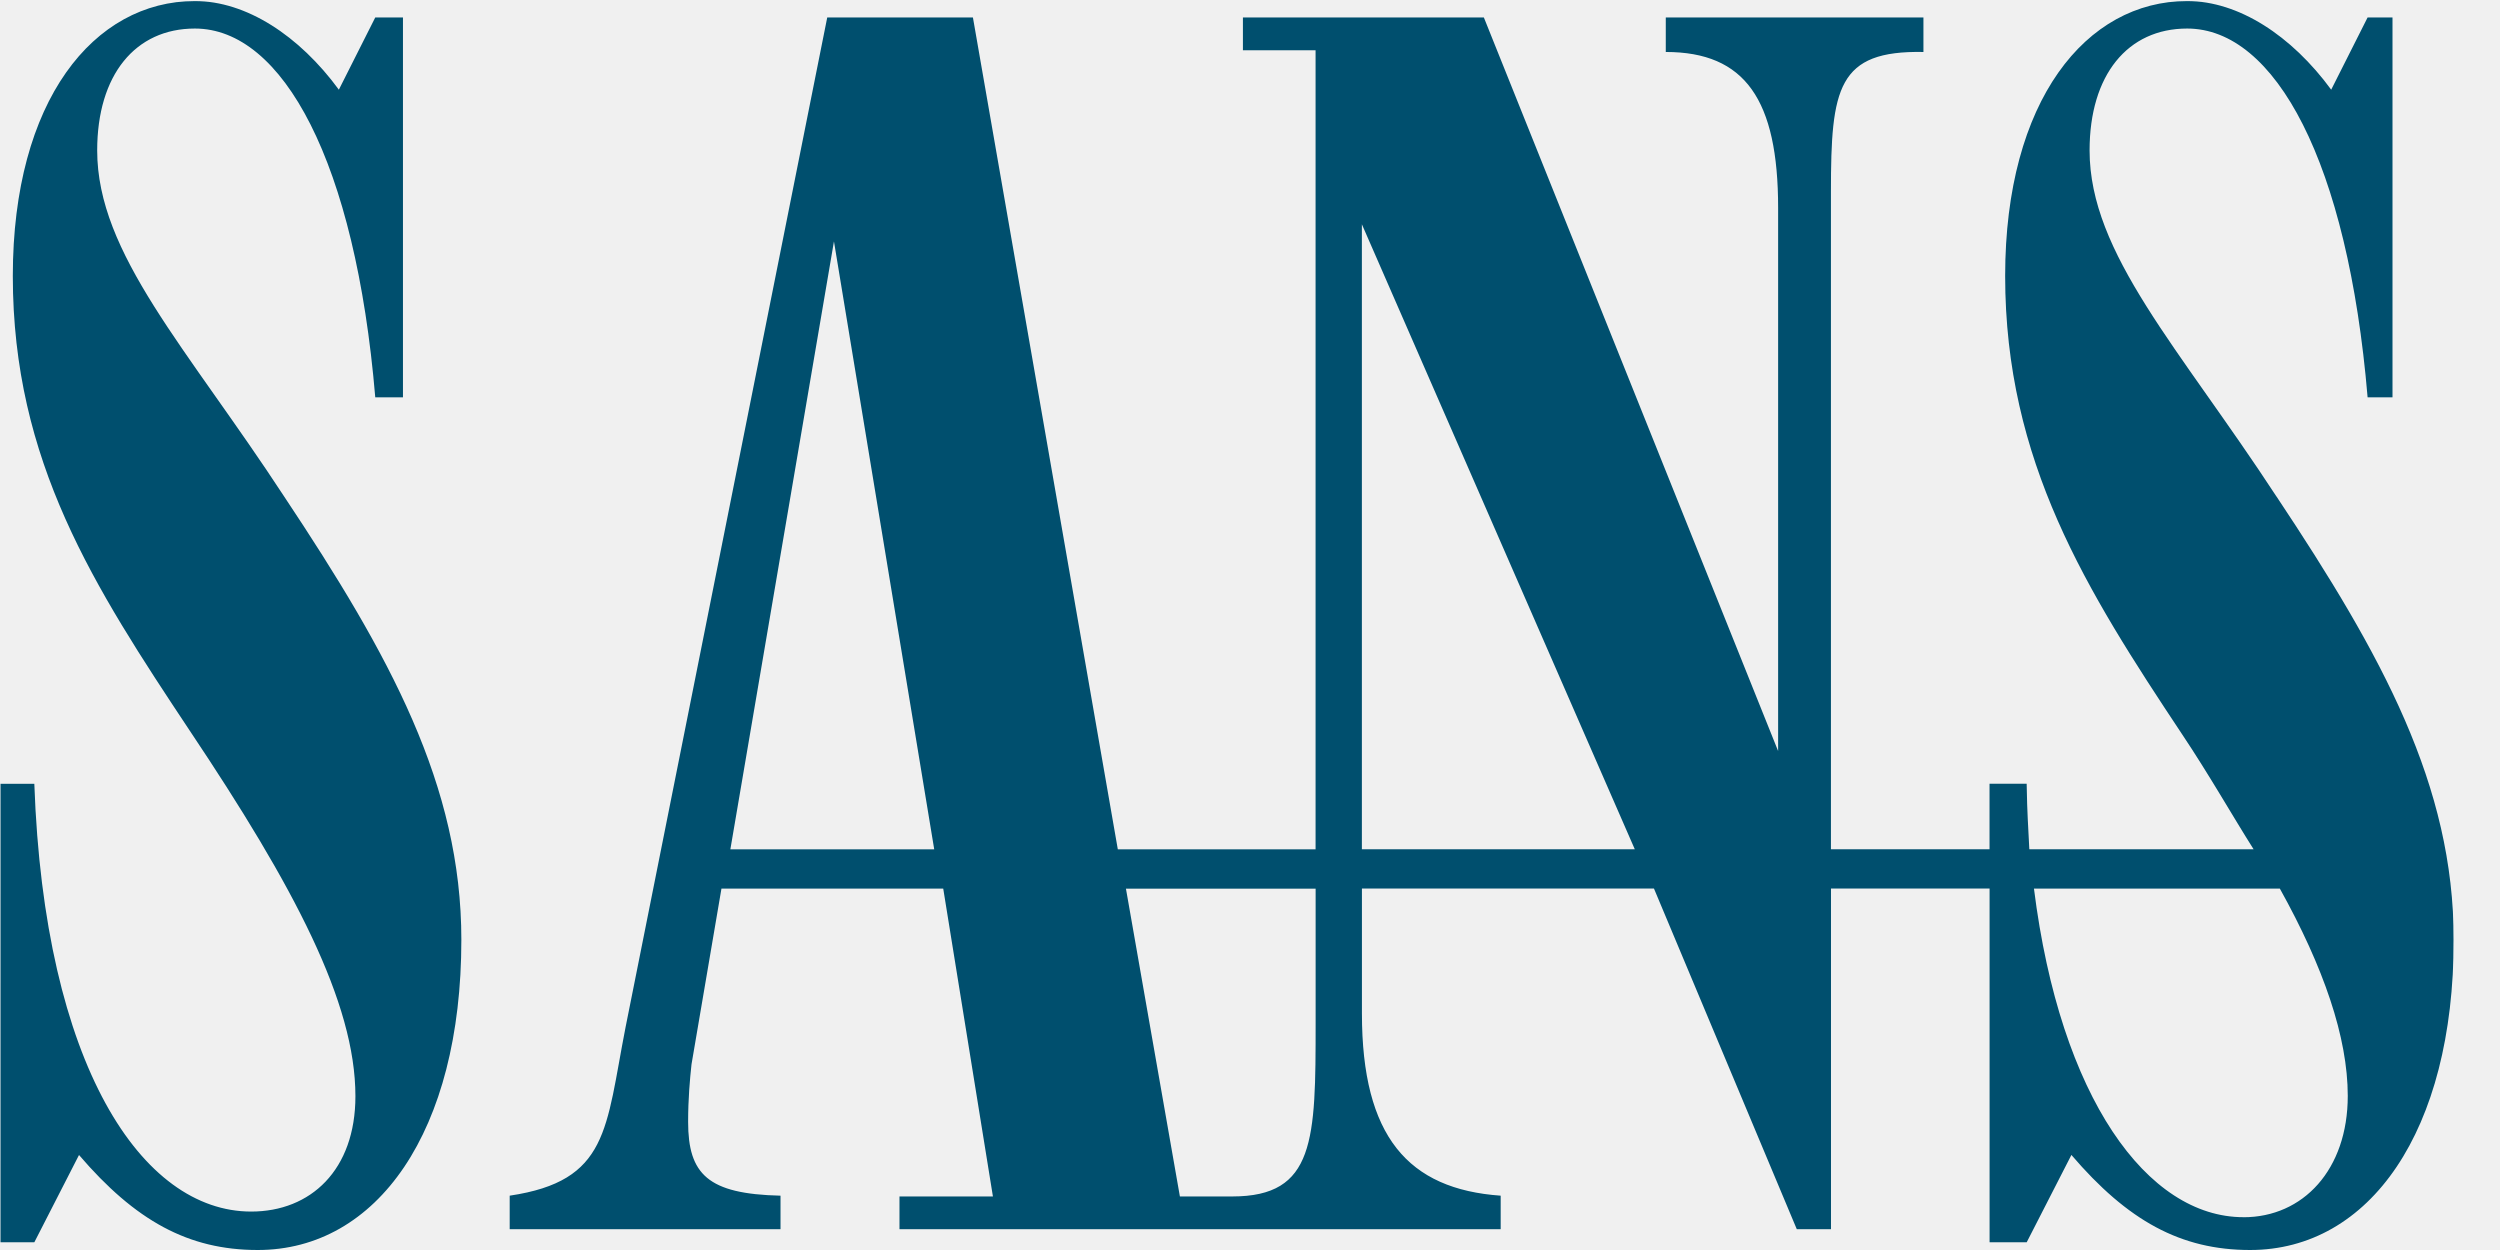
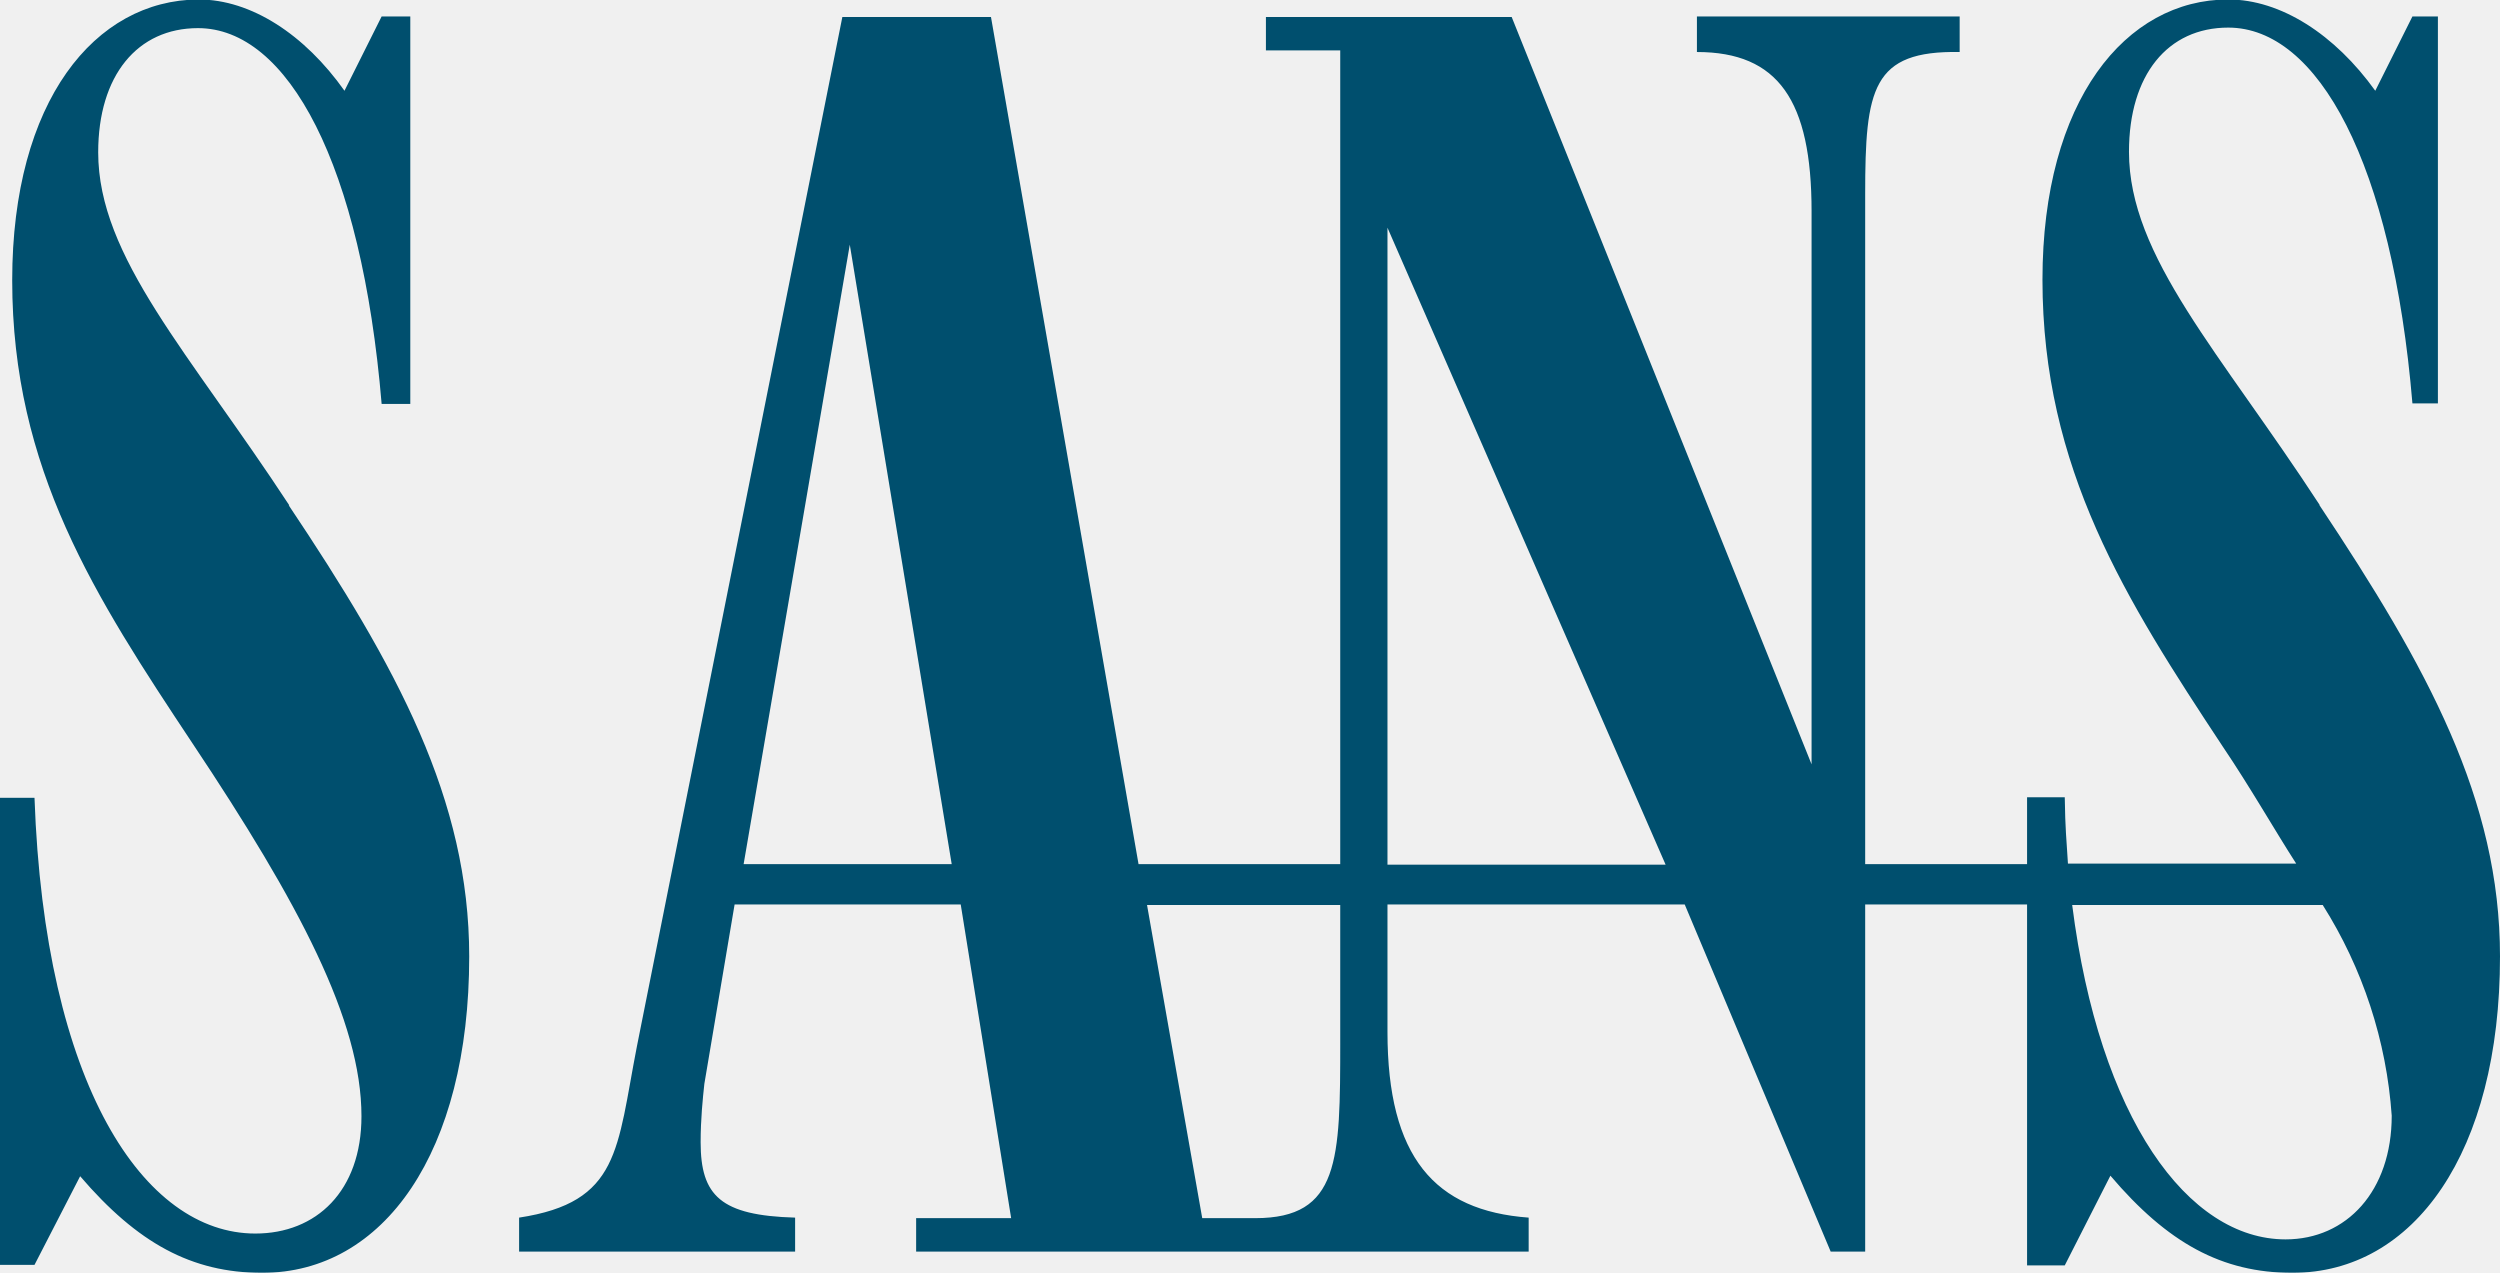
- <svg xmlns="http://www.w3.org/2000/svg" xmlns:xlink="http://www.w3.org/1999/xlink" width="48" height="24">
+ <svg xmlns="http://www.w3.org/2000/svg" xmlns:xlink="http://www.w3.org/1999/xlink" viewBox="0 0 47.1 23.98">
  <defs>
-     <path id="a" d="M.011.021h47.1V24H.01z" />
+     <path id="a" d="M.01.02h47.1V24H.01Z" />
  </defs>
-   <g fill="none" fill-rule="evenodd">
+   <g fill="none" transform="translate(-.01 -.02)">
    <mask id="b" fill="#fff">
      <use xlink:href="#a" />
    </mask>
-     <path fill="#004F6E" d="M5.458 9.536C3.583 6.669 1.866 4.873 1.866 2.888c0-1.449.731-2.34 1.876-2.34 1.684 0 3.082 2.554 3.463 7.081h.532V.335h-.532l-.699 1.387C5.744.682 4.726.02 3.742.02 1.803.021.246 1.927.246 5.298c0 3.56 1.557 5.962 3.4 8.735 2.002 2.992 3.178 5.218 3.178 7.014 0 1.417-.858 2.215-2.002 2.215-2.097 0-3.972-2.805-4.163-8.213H0v8.803h.659l.858-1.676C2.597 23.436 3.614 24 4.949 24c2.288 0 3.909-2.27 3.909-5.956 0-2.962-1.367-5.452-3.4-8.508M43.074 23.37c-1.844 0-3.517-2.284-4.022-6.309h4.721c.84 1.51 1.304 2.853 1.304 3.98 0 1.418-.858 2.33-2.003 2.33zm-16.926-7.063V4.306l5.24 12h-5.24zm-.888 3.342c0 2.236-.01 3.323-1.6 3.323h-1.006l-1.036-5.91h3.642v2.587zm-11.237-3.342 1.989-11.672 1.925 11.672h-3.914zM43.71 9.536c-1.874-2.867-3.59-4.663-3.59-6.648 0-1.449.73-2.34 1.874-2.34 1.685 0 3.083 2.554 3.464 7.081h.478V.335h-.478l-.699 1.387C43.997.682 42.98.02 41.994.02c-1.938 0-3.495 1.906-3.495 5.277 0 3.56 1.557 6.032 3.4 8.805.513.767.972 1.575 1.37 2.204h-4.306c-.023-.503-.04-.629-.051-1.258h-.713v1.258h-3.045V3.676c0-1.985.127-2.71 1.776-2.678V.335h-4.947v.663c1.522 0 2.157.914 2.157 2.993V14.42L28.49.335h-4.626v.63h1.395v15.342h-3.797L18.68.335h-2.797L12.01 19.727c-.382 1.953-.321 2.946-2.224 3.23v.644h5.2v-.644c-1.394-.032-1.774-.41-1.774-1.418 0-.441.034-.821.065-1.104l.575-3.374h4.258l.954 5.911H17.27v.629h11.543v-.644c-1.776-.126-2.664-1.135-2.664-3.497v-2.4h5.607l2.742 6.54h.657v-6.54H38.2v6.791h.713l.858-1.676C40.85 23.436 41.867 24 43.202 24c2.288 0 3.909-2.27 3.909-5.956 0-2.962-1.367-5.452-3.4-8.508z" mask="url(#b)" />
+     <path fill="#004f6e" d="M5.46 9.54c-1.88-2.87-3.6-4.67-3.6-6.65 0-1.45.74-2.34 1.88-2.34C5.43.55 6.82 3.1 7.2 7.63h.54V.33H7.2l-.7 1.4C5.75.67 4.74.01 3.75.01 1.8.02.24 1.92.24 5.3c0 3.56 1.56 5.96 3.4 8.73 2 3 3.18 5.22 3.18 7.02 0 1.41-.85 2.21-2 2.21-2.1 0-3.97-2.8-4.16-8.21H0v8.8h.66l.86-1.67C2.6 23.44 3.62 24 4.95 24c2.29 0 3.9-2.27 3.9-5.96 0-2.96-1.36-5.45-3.4-8.5m37.62 13.83c-1.84 0-3.51-2.28-4.02-6.3h4.72a8.54 8.54 0 0 1 1.3 3.97c0 1.42-.85 2.33-2 2.33zm-16.92-7.06v-12l5.24 12h-5.24zm-.89 3.34c0 2.23-.01 3.32-1.6 3.32h-1l-1.04-5.9h3.64ZM14.02 16.3l2-11.67 1.92 11.67Zm29.69-6.77c-1.87-2.87-3.59-4.67-3.59-6.65 0-1.45.73-2.34 1.87-2.34 1.69 0 3.09 2.55 3.47 7.08h.48V.33h-.48l-.7 1.4C44 .67 42.98.01 41.99.01c-1.93 0-3.5 1.9-3.5 5.28 0 3.56 1.57 6.03 3.4 8.8.52.77.98 1.58 1.38 2.2h-4.3c-.03-.5-.05-.62-.06-1.25h-.71v1.26h-3.05V3.68c0-1.99.13-2.71 1.78-2.68V.33h-4.95V1c1.53 0 2.16.91 2.16 3v10.42L28.49.34h-4.63v.63h1.4V16.3h-3.8L18.68.34h-2.8l-3.87 19.39c-.38 1.95-.32 2.94-2.22 3.23v.64h5.2v-.64c-1.4-.04-1.78-.41-1.78-1.42 0-.44.04-.82.07-1.1l.57-3.38h4.26l.95 5.91h-1.79v.63h11.54v-.64c-1.77-.13-2.66-1.14-2.66-3.5v-2.4h5.6l2.75 6.54h.65v-6.54h3.05v6.8h.71l.86-1.69c1.08 1.27 2.1 1.83 3.43 1.83 2.29 0 3.91-2.27 3.91-5.96 0-2.96-1.37-5.45-3.4-8.5z" mask="url(#b)" />
  </g>
</svg>
